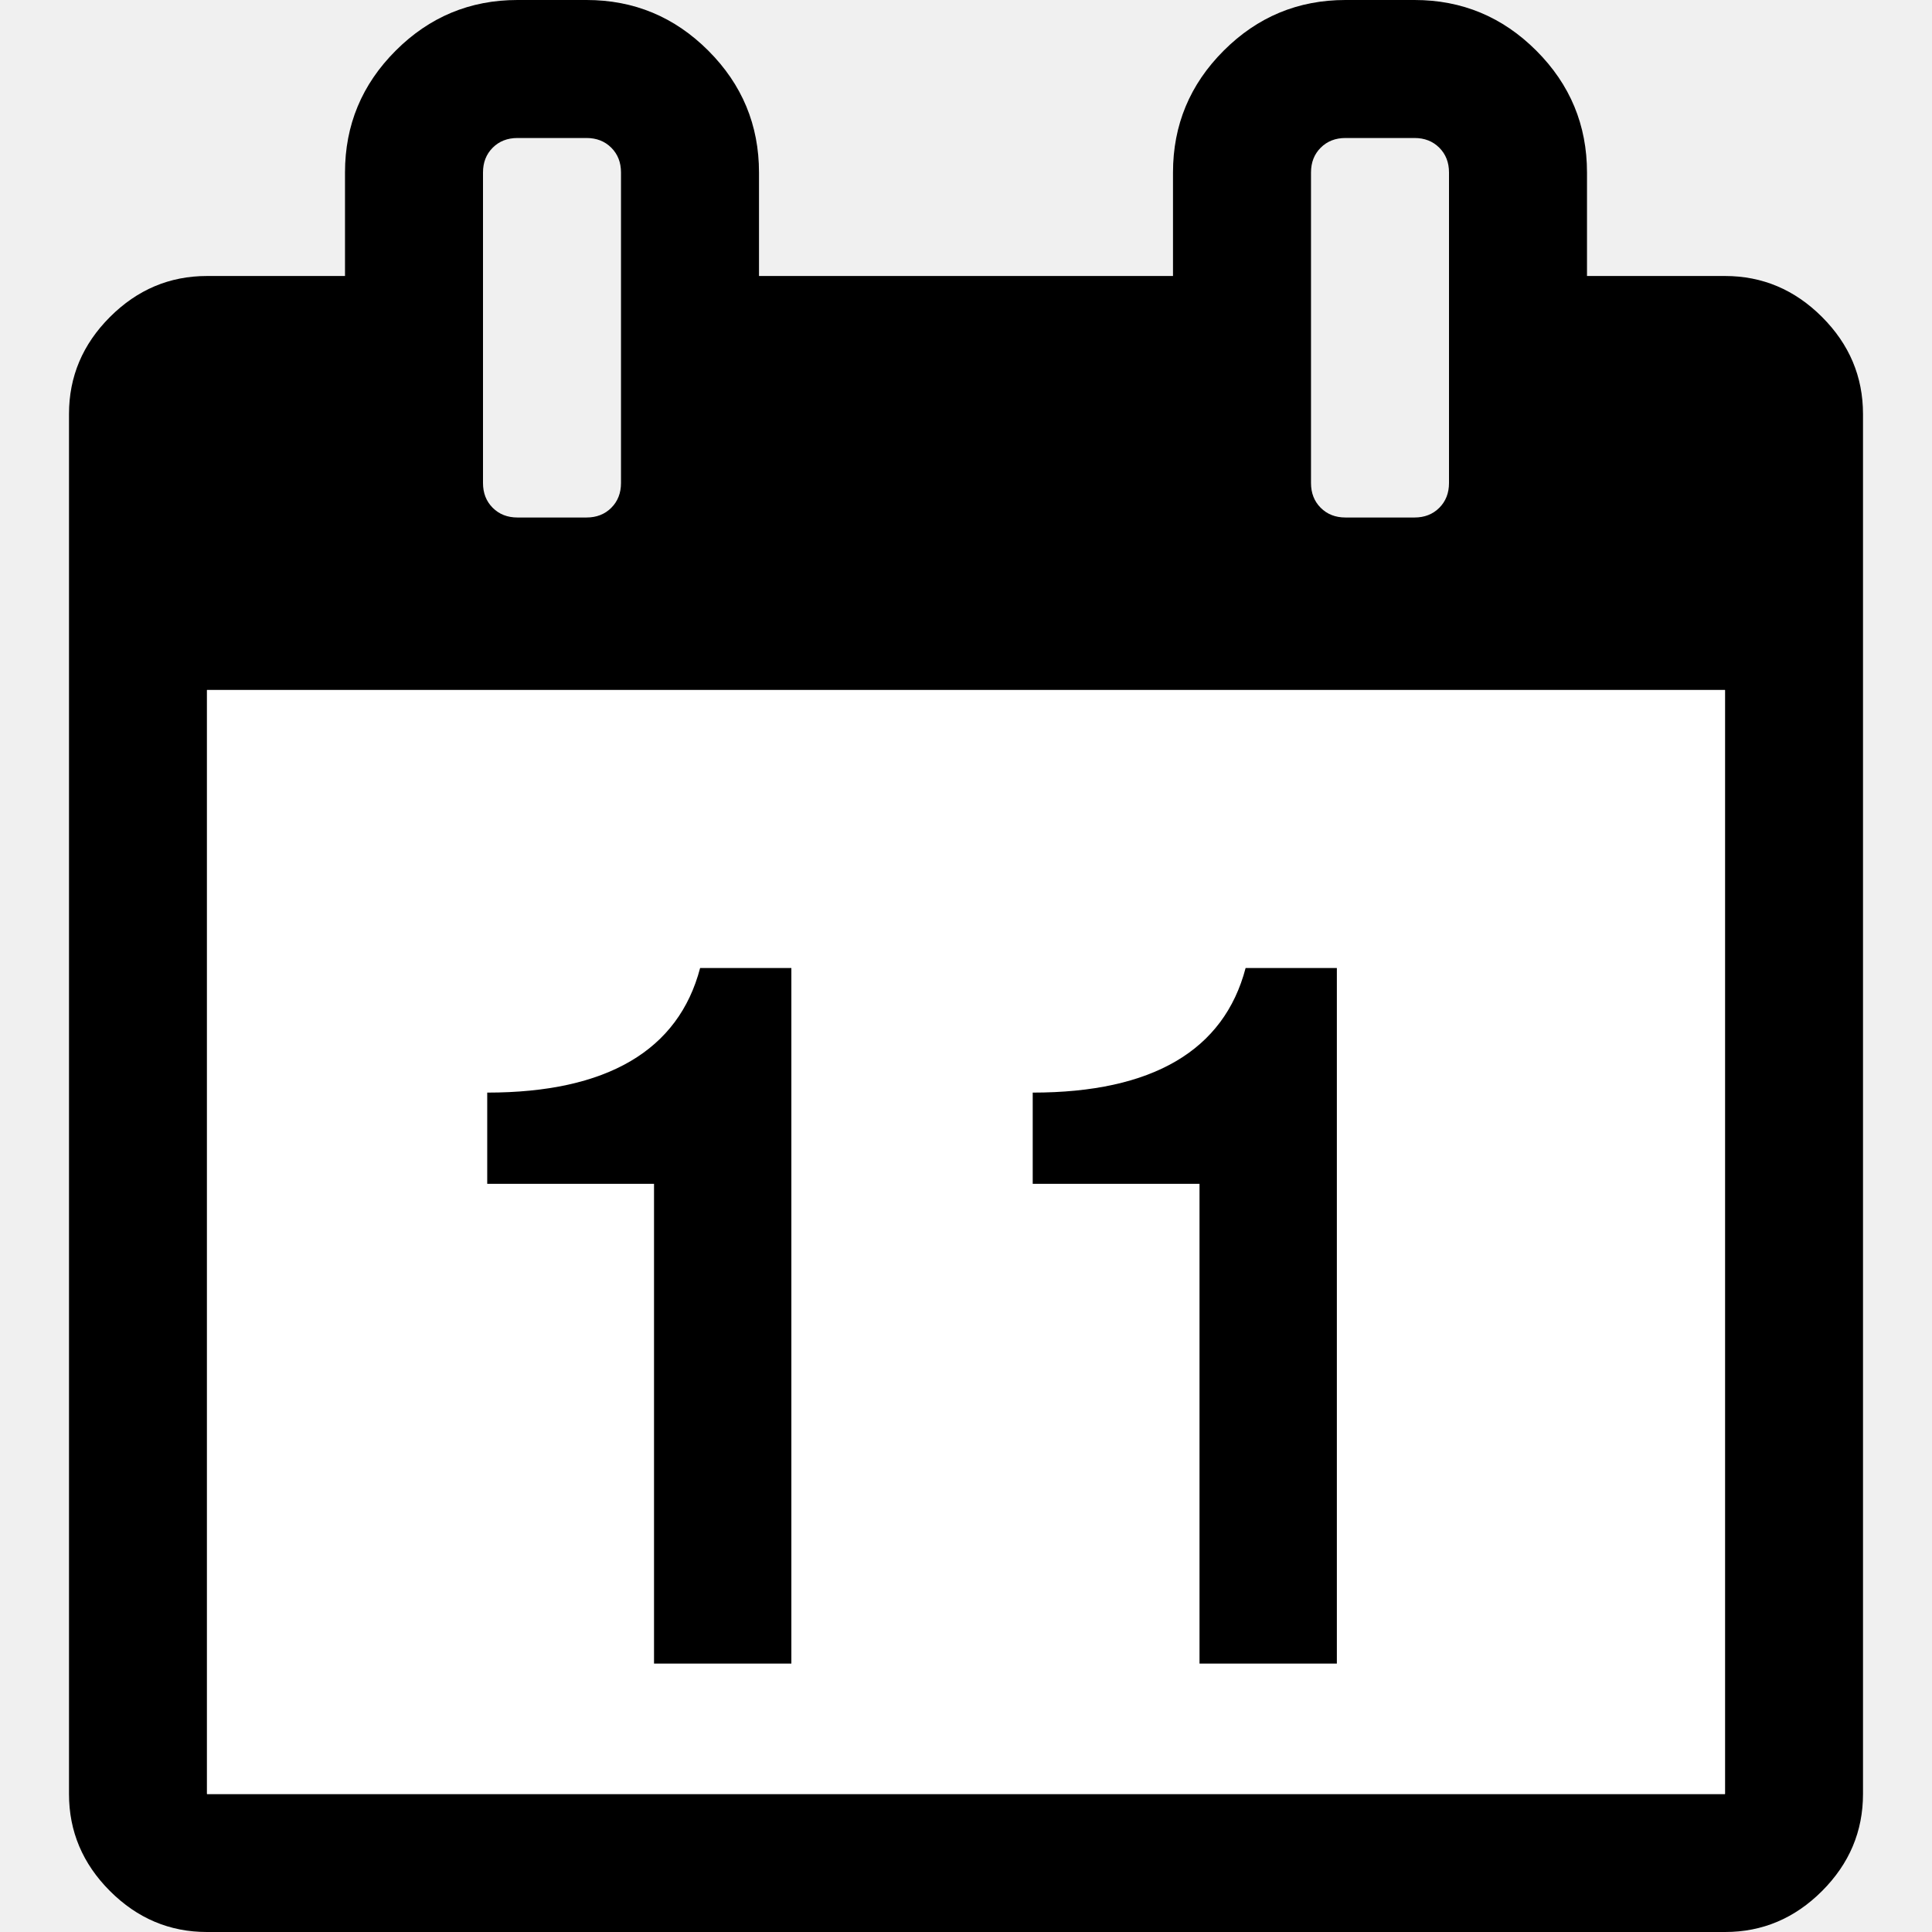
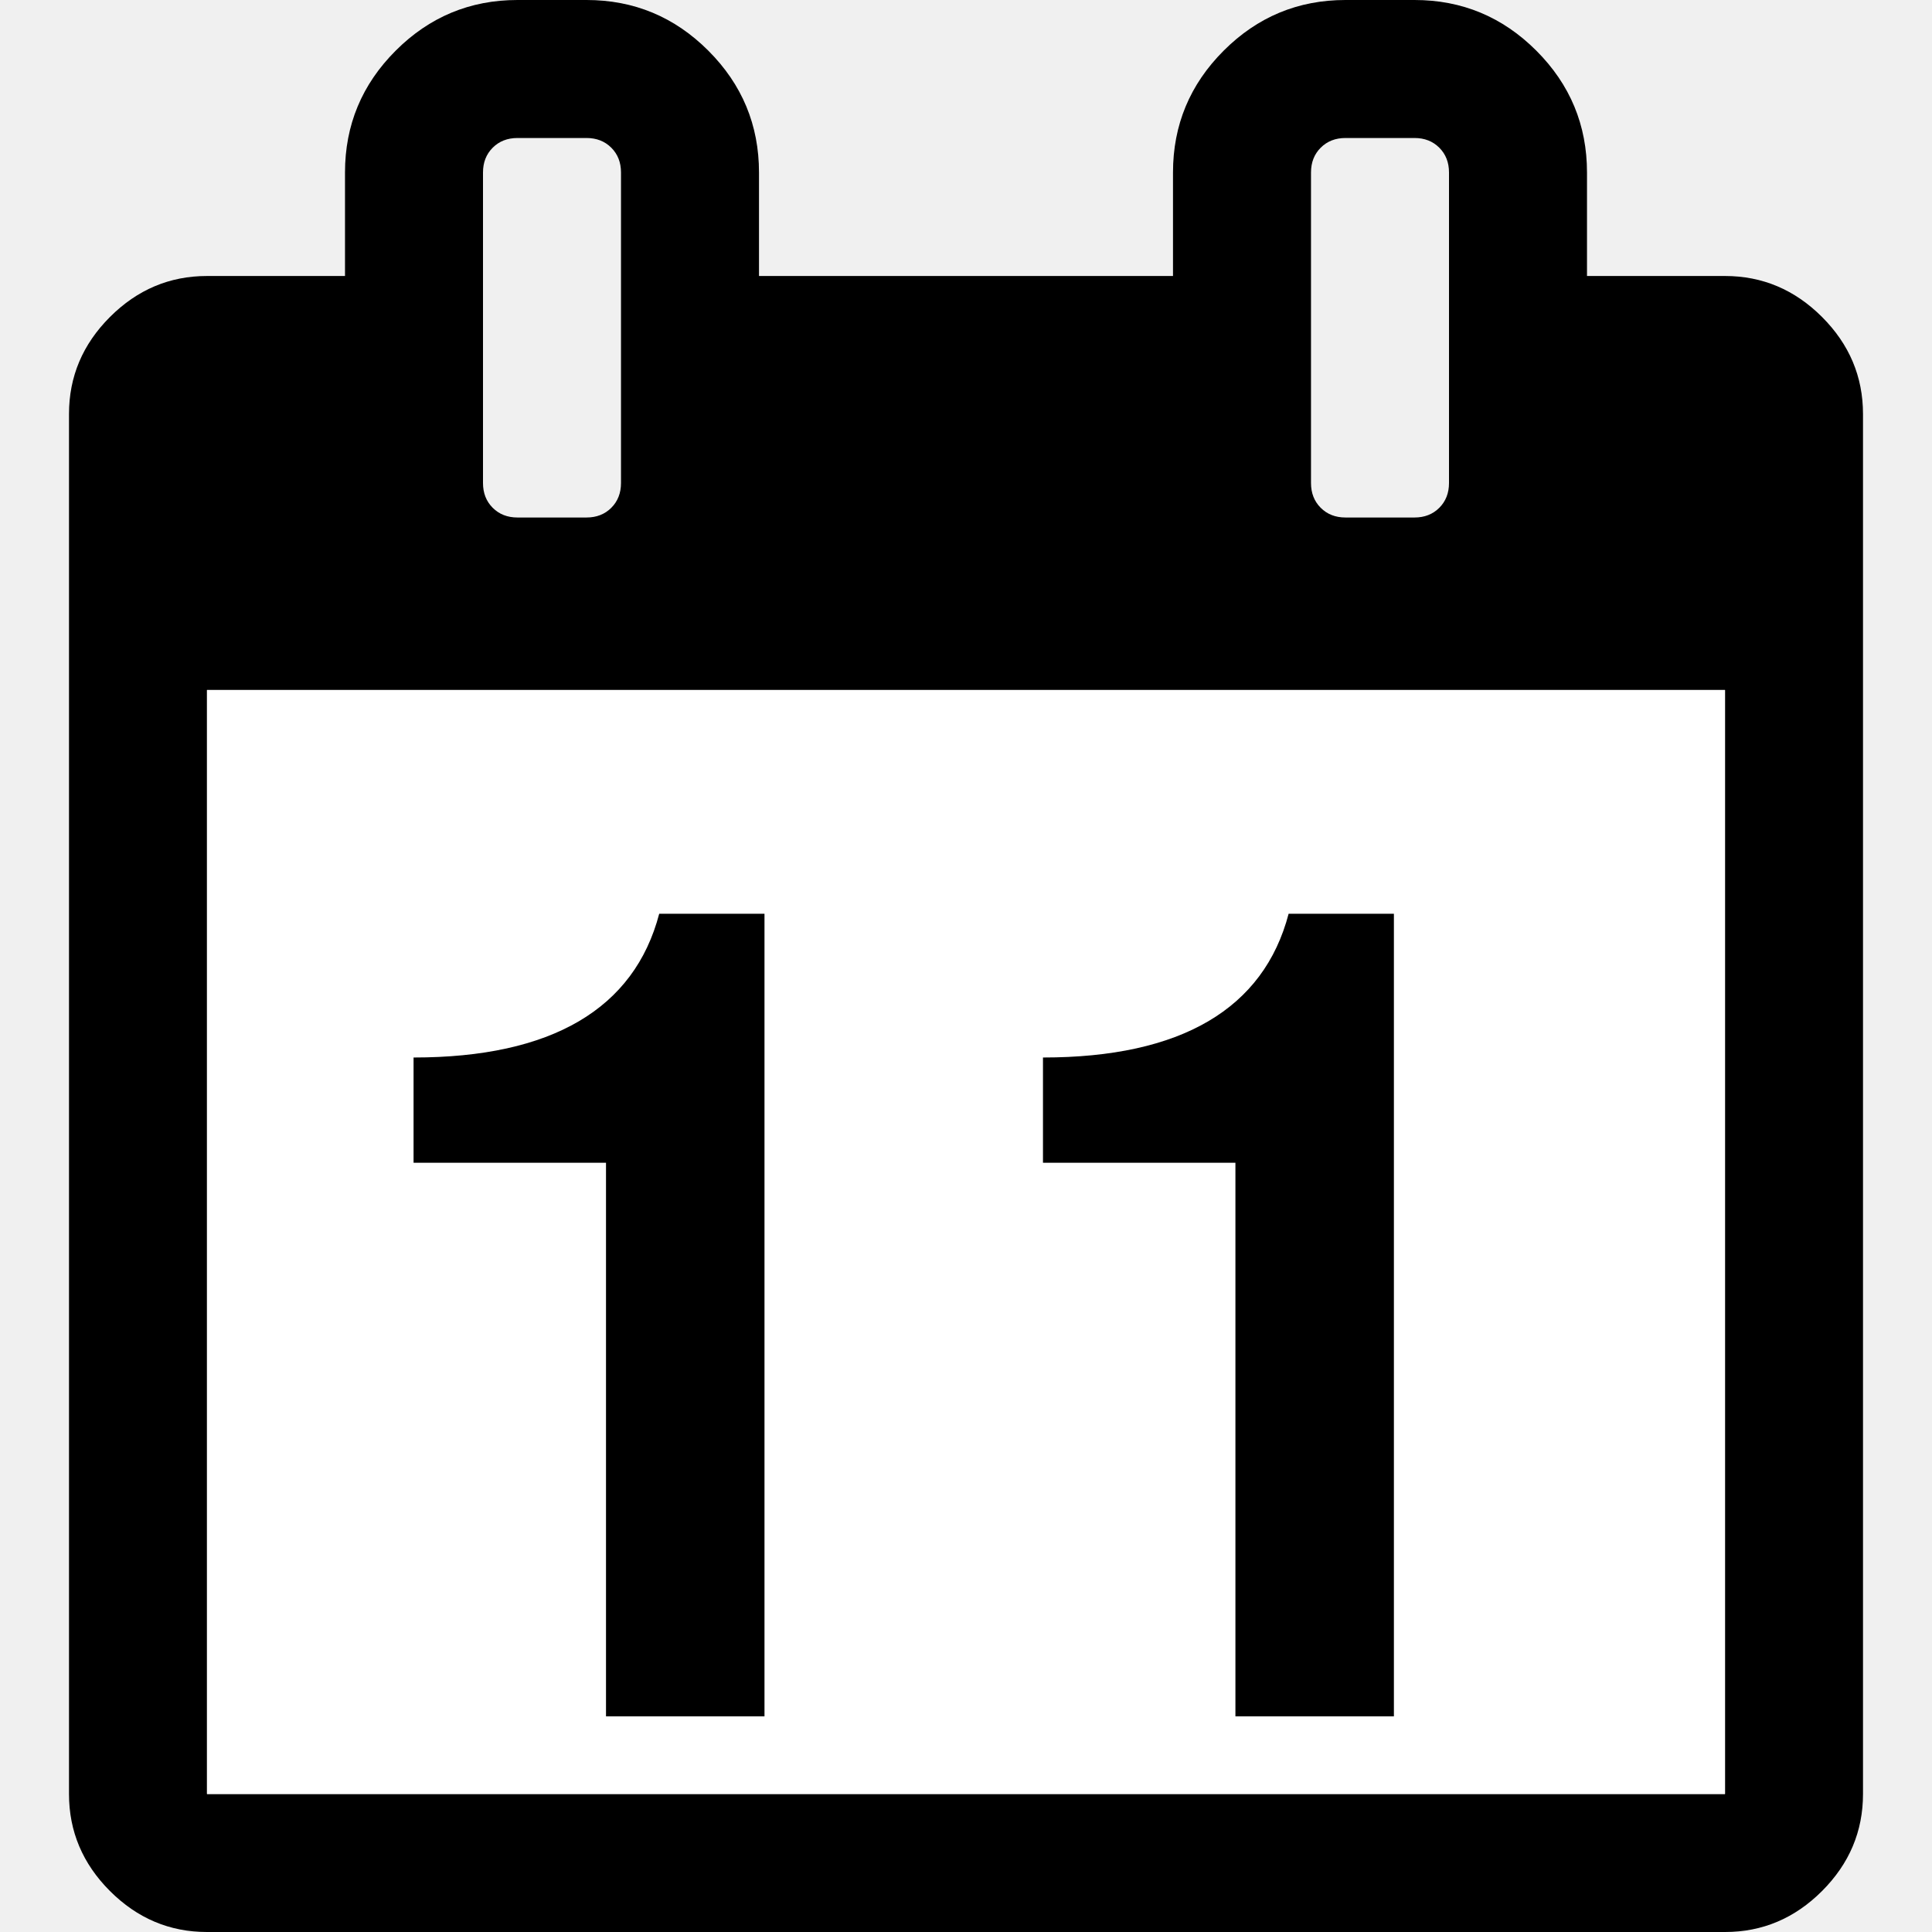
<svg xmlns="http://www.w3.org/2000/svg" width="36" height="36" viewBox="0 0 1024 1024" fill="#fff">
  <path d="M109.714 950.857h804.571V365.714H109.714v585.143zM329.143 256V91.429q0-8-5.143-13.143t-13.143-5.143h-36.571q-8 0-13.143 5.143t-5.143 13.143v164.571q0 8 5.143 13.143t13.143 5.143h36.571q8 0 13.143-5.143t5.143-13.143z m438.857 0V91.429q0-8-5.143-13.143t-13.143-5.143h-36.571q-8 0-13.143 5.143t-5.143 13.143v164.571q0 8 5.143 13.143t13.143 5.143h36.571q8 0 13.143-5.143t5.143-13.143z m219.429-36.571v731.429q0 29.714-21.714 51.429t-51.429 21.714H109.714q-29.714 0-51.429-21.714t-21.714-51.429V219.429q0-29.714 21.714-51.429t51.429-21.714h73.143v-54.857q0-37.714 26.857-64.571T274.286 0h36.571q37.714 0 64.571 26.857t26.857 64.571v54.857h219.429v-54.857q0-37.714 26.857-64.571t64.571-26.857h36.571q37.714 0 64.571 26.857t26.857 64.571v54.857h73.143q29.714 0 51.429 21.714t21.714 51.429z" fill="#000" />
  <rect x="109.714" y="365.714" width="804.571" height="585.143" fill="white" />
-   <text x="512" y="700" font-family="-apple-system, SF Pro Display, Helvetica, Arial, sans-serif" font-size="520" font-weight="700" text-anchor="middle" dominant-baseline="middle" fill="#000">11</text>
+   <text x="512" y="700" font-family="-apple-system, SF Pro Display, Helvetica, Arial, sans-serif" font-size="600" font-weight="700" text-anchor="middle" dominant-baseline="middle" fill="#000">11</text>
</svg>
